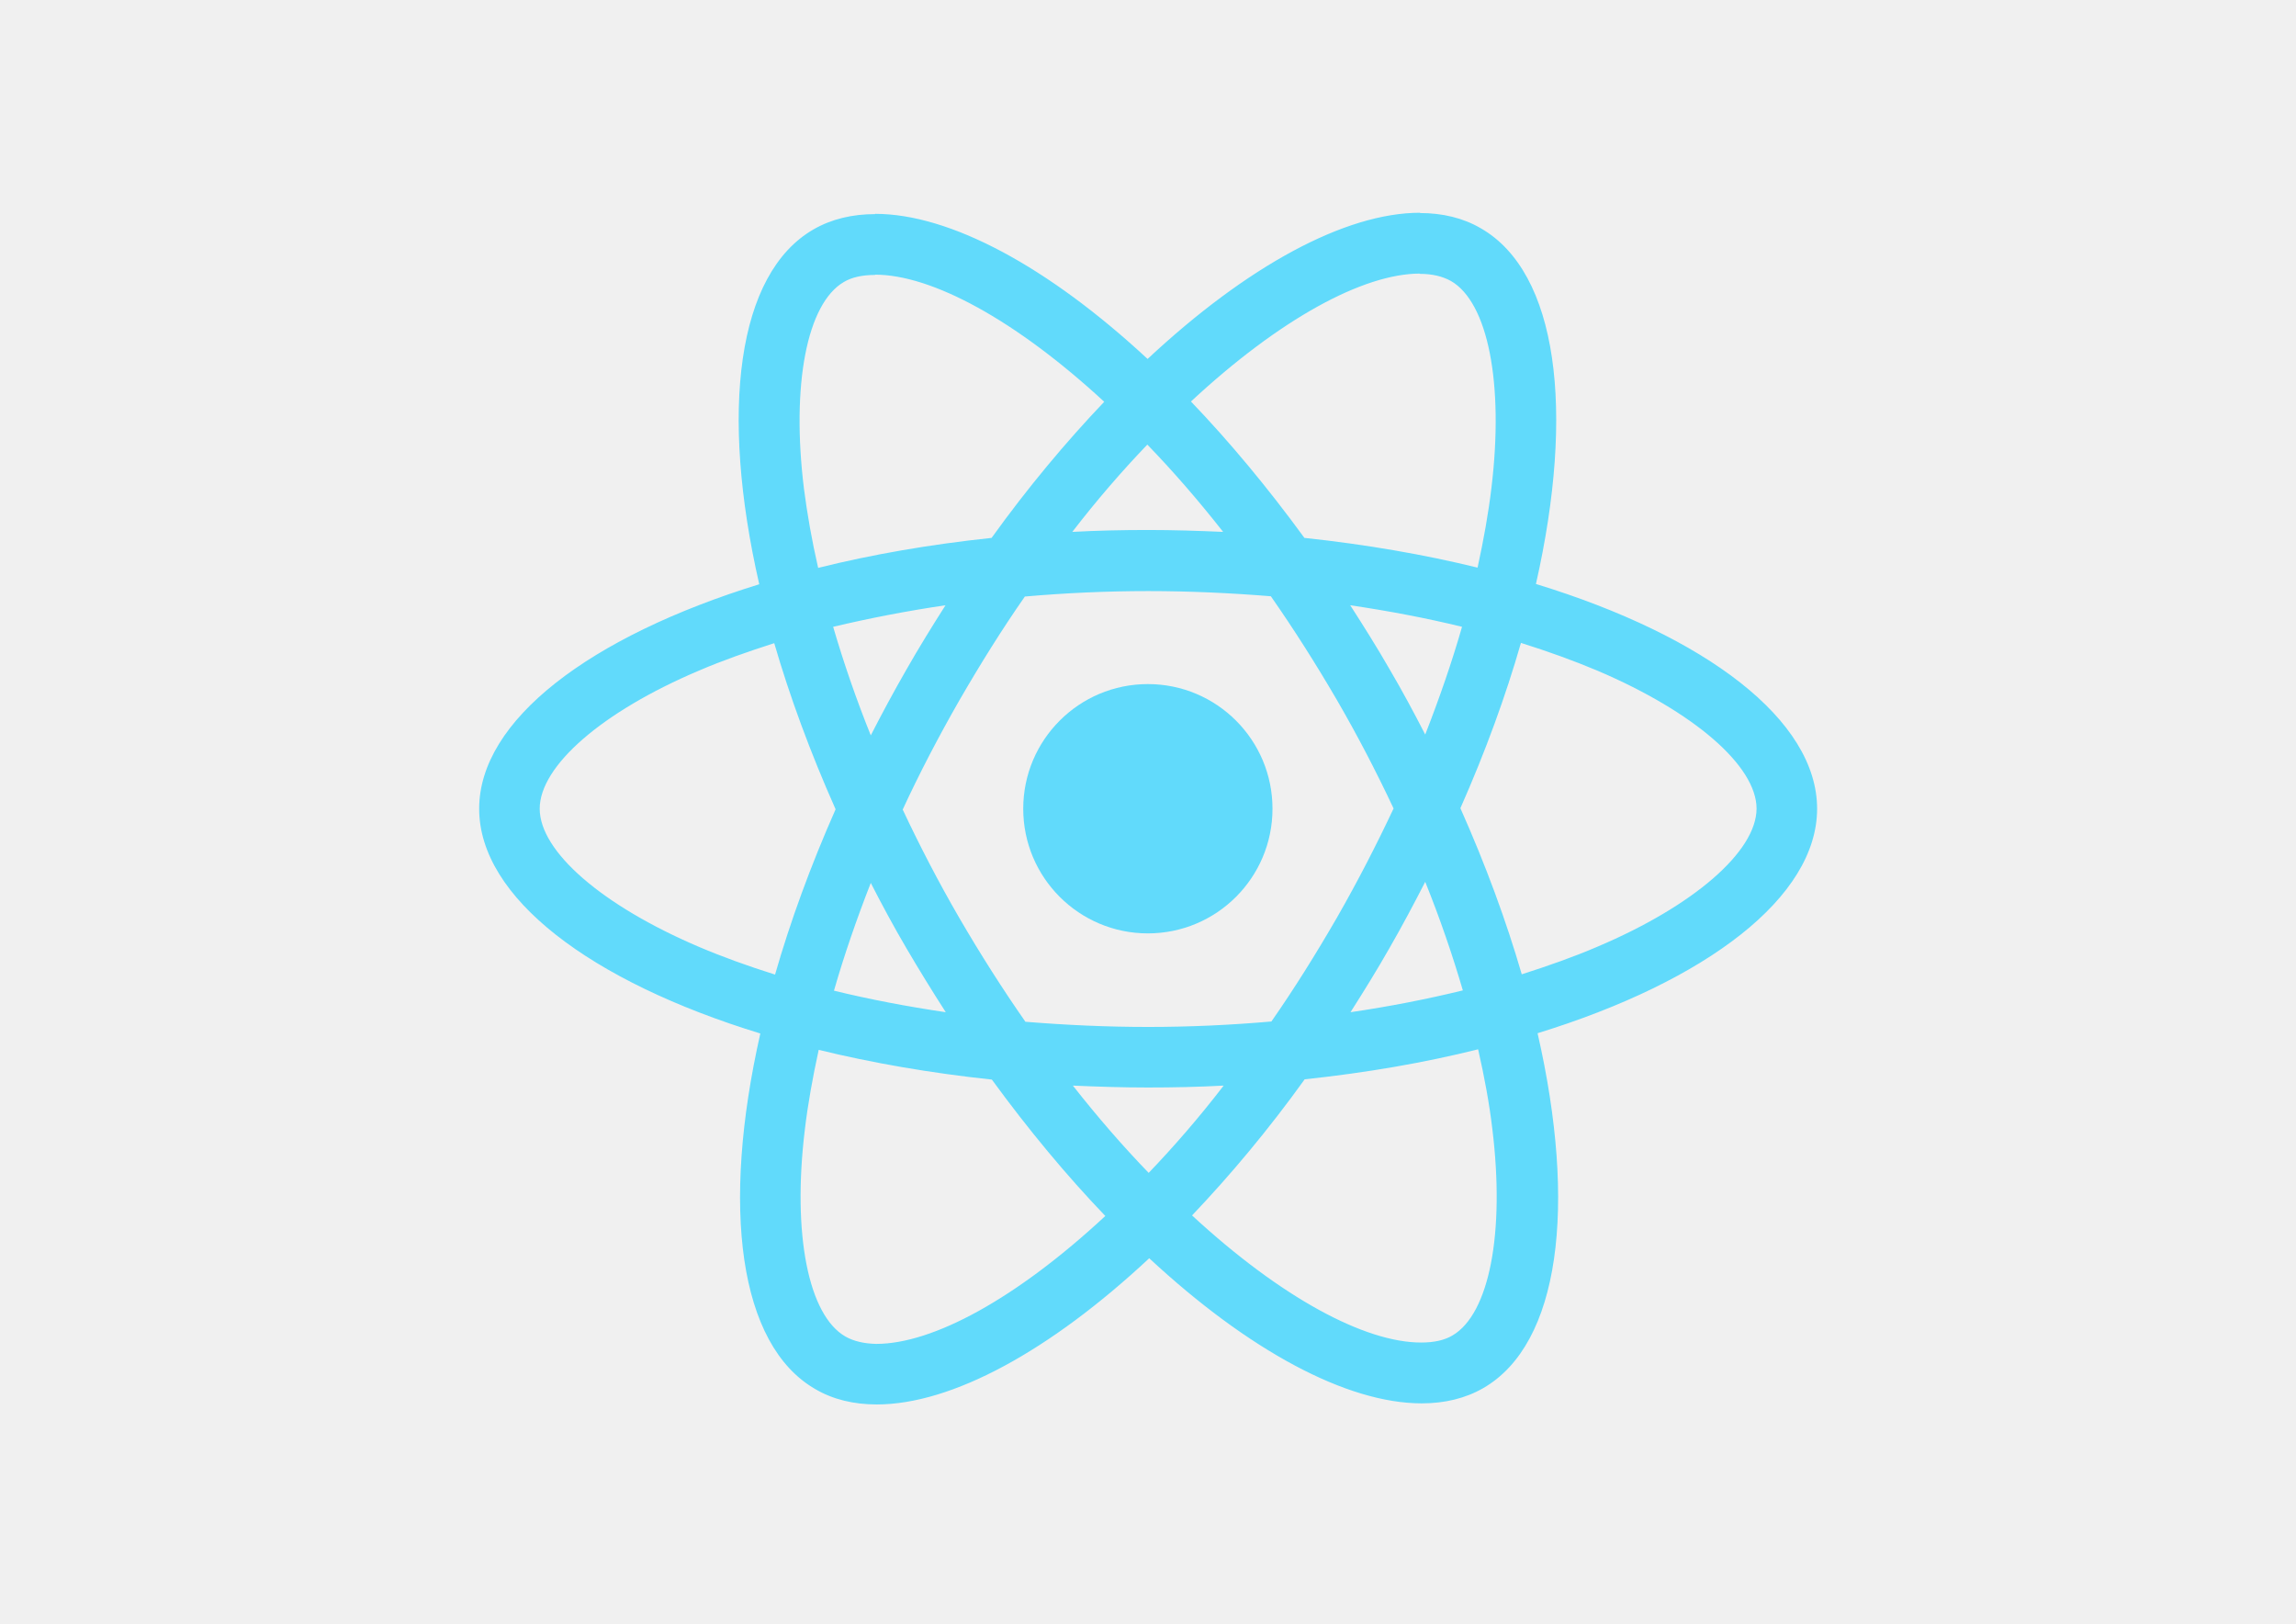
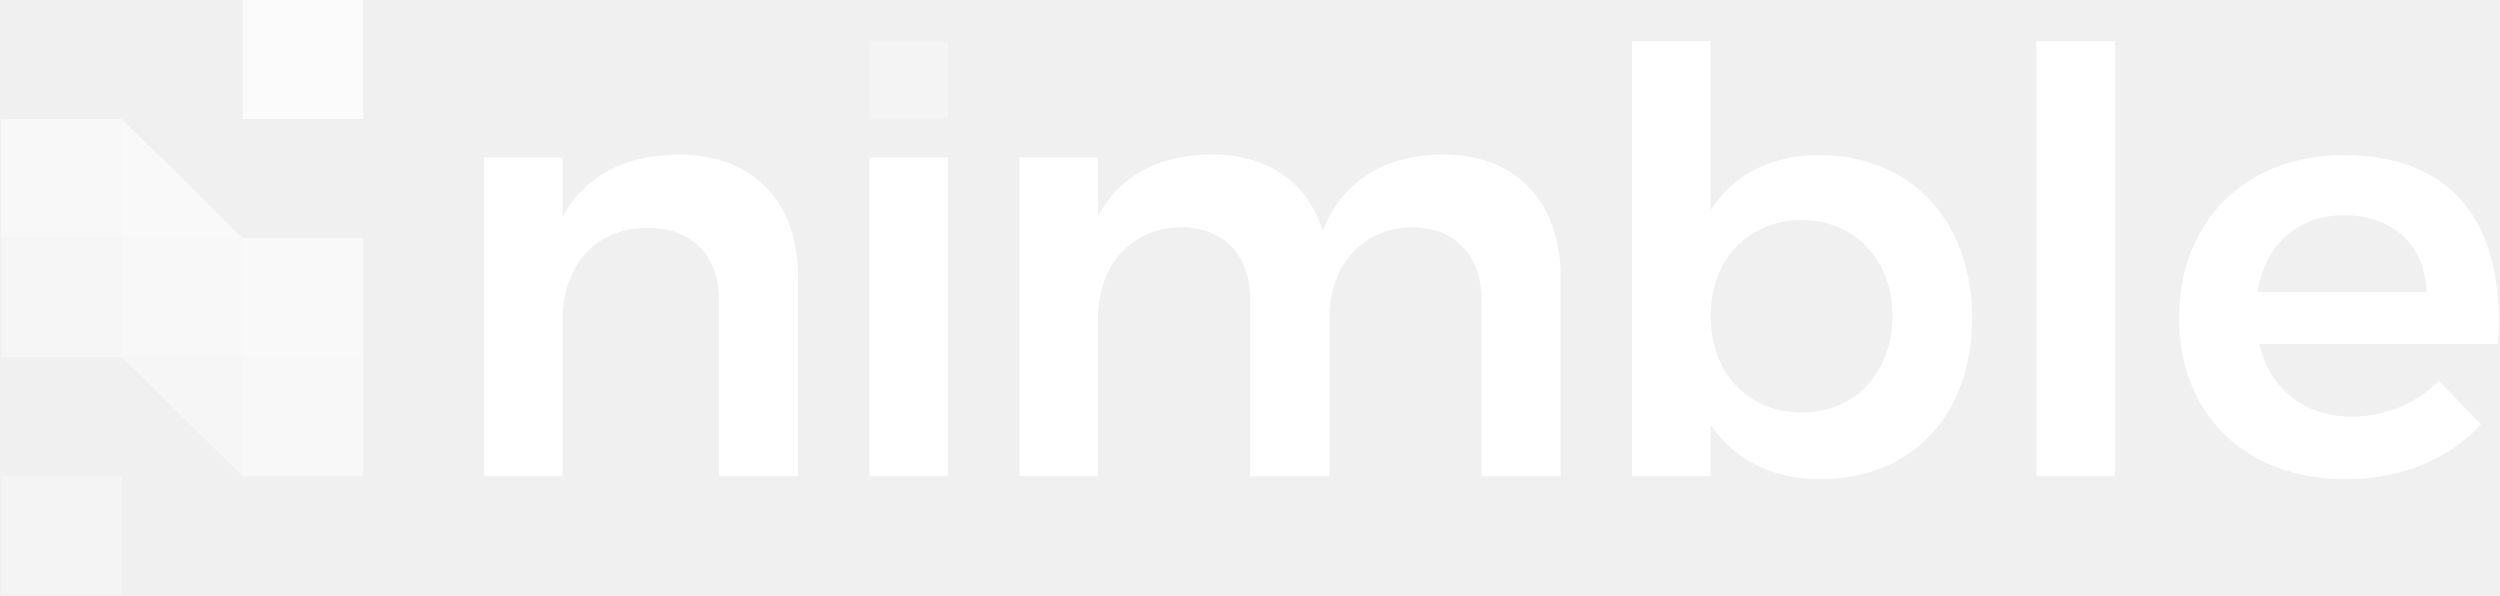
- <svg xmlns="http://www.w3.org/2000/svg" viewBox="0 0 841.9 595.3">
-   <g fill="#61DAFB">
-     <path d="M666.3 296.5c0-32.5-40.7-63.3-103.1-82.4 14.4-63.6 8-114.2-20.2-130.4-6.5-3.8-14.1-5.6-22.4-5.6v22.3c4.6 0 8.3.9 11.4 2.6 13.6 7.8 19.5 37.5 14.9 75.7-1.1 9.4-2.9 19.3-5.1 29.4-19.6-4.8-41-8.5-63.5-10.9-13.5-18.5-27.5-35.3-41.6-50 32.6-30.3 63.2-46.9 84-46.9V78c-27.5 0-63.5 19.6-99.9 53.6-36.4-33.8-72.4-53.2-99.9-53.2v22.3c20.7 0 51.4 16.5 84 46.6-14 14.7-28 31.4-41.3 49.9-22.6 2.4-44 6.1-63.6 11-2.3-10-4-19.7-5.2-29-4.7-38.2 1.1-67.9 14.6-75.8 3-1.8 6.9-2.6 11.5-2.6V78.5c-8.4 0-16 1.8-22.6 5.6-28.1 16.2-34.4 66.7-19.9 130.1-62.2 19.2-102.7 49.9-102.7 82.3 0 32.5 40.7 63.3 103.1 82.4-14.4 63.6-8 114.2 20.2 130.4 6.5 3.8 14.1 5.6 22.5 5.6 27.5 0 63.5-19.6 99.9-53.6 36.4 33.8 72.4 53.2 99.9 53.2 8.4 0 16-1.8 22.6-5.6 28.1-16.2 34.4-66.7 19.9-130.1 62-19.1 102.5-49.9 102.5-82.3zm-130.2-66.7c-3.7 12.9-8.3 26.2-13.5 39.5-4.1-8-8.4-16-13.1-24-4.6-8-9.5-15.8-14.4-23.4 14.2 2.1 27.9 4.7 41 7.9zm-45.8 106.5c-7.8 13.5-15.8 26.3-24.1 38.2-14.9 1.3-30 2-45.2 2-15.1 0-30.2-.7-45-1.9-8.3-11.9-16.4-24.6-24.2-38-7.6-13.1-14.5-26.4-20.8-39.8 6.2-13.4 13.2-26.8 20.7-39.9 7.8-13.5 15.8-26.3 24.1-38.2 14.9-1.3 30-2 45.2-2 15.1 0 30.2.7 45 1.9 8.3 11.9 16.4 24.6 24.2 38 7.6 13.1 14.5 26.4 20.8 39.8-6.3 13.4-13.2 26.8-20.7 39.9zm32.3-13c5.4 13.4 10 26.8 13.8 39.8-13.1 3.2-26.9 5.9-41.2 8 4.9-7.7 9.8-15.6 14.4-23.7 4.6-8 8.9-16.1 13-24.1zM421.2 430c-9.3-9.6-18.6-20.3-27.8-32 9 .4 18.2.7 27.5.7 9.4 0 18.7-.2 27.8-.7-9 11.7-18.3 22.4-27.5 32zm-74.4-58.9c-14.2-2.1-27.9-4.7-41-7.9 3.7-12.9 8.3-26.2 13.5-39.5 4.1 8 8.4 16 13.1 24 4.7 8 9.5 15.8 14.4 23.4zM420.7 163c9.3 9.6 18.6 20.3 27.8 32-9-.4-18.2-.7-27.5-.7-9.4 0-18.7.2-27.8.7 9-11.7 18.3-22.4 27.5-32zm-74 58.9c-4.9 7.7-9.8 15.6-14.4 23.7-4.6 8-8.9 16-13 24-5.4-13.4-10-26.8-13.8-39.8 13.1-3.1 26.9-5.8 41.2-7.9zm-90.5 125.2c-35.4-15.1-58.3-34.9-58.3-50.6 0-15.7 22.9-35.6 58.3-50.6 8.6-3.7 18-7 27.7-10.1 5.7 19.6 13.2 40 22.5 60.9-9.2 20.8-16.6 41.1-22.2 60.6-9.9-3.1-19.3-6.5-28-10.2zM310 490c-13.6-7.8-19.5-37.5-14.9-75.7 1.1-9.4 2.9-19.3 5.1-29.4 19.6 4.8 41 8.5 63.5 10.9 13.5 18.5 27.5 35.3 41.6 50-32.6 30.3-63.2 46.9-84 46.9-4.5-.1-8.3-1-11.3-2.7zm237.2-76.2c4.7 38.2-1.1 67.9-14.6 75.8-3 1.8-6.9 2.6-11.5 2.6-20.7 0-51.4-16.5-84-46.6 14-14.7 28-31.4 41.3-49.9 22.6-2.4 44-6.1 63.6-11 2.3 10.1 4.1 19.8 5.2 29.1zm38.5-66.7c-8.6 3.7-18 7-27.7 10.1-5.7-19.6-13.2-40-22.5-60.9 9.2-20.8 16.6-41.1 22.2-60.6 9.9 3.1 19.3 6.5 28.1 10.2 35.4 15.1 58.3 34.9 58.3 50.6-.1 15.7-23 35.6-58.4 50.6zM320.8 78.4z" />
-     <circle cx="420.9" cy="296.5" r="45.7" />
-     <path d="M520.5 78.1z" />
+ <svg xmlns="http://www.w3.org/2000/svg" width="168" height="40" viewBox="0 0 168 40" fill="none">
+   <g clip-path="url(#clip0_6_766)">
+     <path fill-rule="evenodd" clip-rule="evenodd" d="M142.118 2.775H136.84L136.841 32H142.118V2.775Z" fill="white" />
+     <path fill-rule="evenodd" clip-rule="evenodd" d="M151.709 19.629C152.197 16.466 154.388 14.465 157.514 14.465C160.801 14.465 162.954 16.466 163.075 19.629H151.709ZM157.474 10.422C150.979 10.422 146.433 14.826 146.433 21.351C146.433 27.797 150.858 32.2 157.596 32.2C161.411 32.2 164.577 30.839 166.729 28.517L163.887 25.595C162.345 27.156 160.275 27.997 158.042 27.997C154.876 27.997 152.522 26.155 151.832 23.113H167.865C168.393 15.346 165.105 10.422 157.474 10.422Z" fill="white" />
+     <path fill-rule="evenodd" clip-rule="evenodd" d="M45.595 10.382C42.063 10.421 39.344 11.742 37.801 14.585V10.581H32.525V32H37.801V21.471C37.801 17.948 39.912 15.346 43.484 15.306C46.488 15.306 48.314 17.148 48.314 20.15V32H53.631V18.628C53.631 13.544 50.587 10.382 45.595 10.382Z" fill="white" />
+     <path fill-rule="evenodd" clip-rule="evenodd" d="M58.43 31.999H63.707V10.581H58.43V31.999Z" fill="white" />
+     <path fill-rule="evenodd" clip-rule="evenodd" d="M96.96 10.382C93.145 10.421 90.303 12.023 88.883 15.505C87.867 12.263 85.23 10.382 81.413 10.382C77.963 10.421 75.284 11.703 73.783 14.545V10.581H68.506V32H73.783V21.431C73.783 17.948 75.853 15.385 79.302 15.266C82.225 15.266 84.011 17.107 84.011 20.15V32H89.329V21.431C89.329 17.948 91.399 15.385 94.809 15.266C97.731 15.266 99.558 17.107 99.558 20.15V32H104.875V18.628C104.875 13.544 101.871 10.382 96.96 10.382Z" fill="white" />
+     <path fill-rule="evenodd" clip-rule="evenodd" d="M121.08 27.716C117.467 27.716 114.952 25.074 114.952 21.231C114.952 17.468 117.467 14.785 121.08 14.785C124.652 14.785 127.169 17.468 127.169 21.231C127.169 25.034 124.652 27.716 121.08 27.716ZM122.258 10.421C119.01 10.421 116.493 11.742 114.951 14.104V2.774H109.674V32H114.951V28.517C116.534 30.879 119.051 32.2 122.339 32.2C128.508 32.2 132.527 27.837 132.527 21.39C132.527 14.826 128.387 10.421 122.258 10.421Z" fill="white" />
+     <path opacity="0.3" fill-rule="evenodd" clip-rule="evenodd" d="M58.43 7.979H63.707V2.774H58.43V7.979Z" fill="white" />
+     <path opacity="0.5" fill-rule="evenodd" clip-rule="evenodd" d="M0.081 16H8.192V8H0.081V16Z" fill="white" />
+     <path opacity="0.6" fill-rule="evenodd" clip-rule="evenodd" d="M8.192 8L16.303 16H8.192V8Z" fill="white" />
+     <path opacity="0.4" fill-rule="evenodd" clip-rule="evenodd" d="M0.081 24H8.192V16H0.081V24Z" fill="white" />
+     <path opacity="0.3" fill-rule="evenodd" clip-rule="evenodd" d="M0.081 40H8.192V32.001H0.081V40Z" fill="white" />
+     <path opacity="0.5" fill-rule="evenodd" clip-rule="evenodd" d="M8.192 24H16.303V16H8.192V24Z" fill="white" />
+     <path opacity="0.6" fill-rule="evenodd" clip-rule="evenodd" d="M16.303 24H24.414V16H16.303V24Z" fill="white" />
+     <path opacity="0.7" fill-rule="evenodd" clip-rule="evenodd" d="M16.303 8H24.414V0H16.303V8Z" fill="white" />
+     <path opacity="0.4" fill-rule="evenodd" clip-rule="evenodd" d="M8.192 24H16.303V32L8.192 24Z" fill="white" />
+     <path opacity="0.5" fill-rule="evenodd" clip-rule="evenodd" d="M16.303 32.001H24.414V24.001H16.303V32.001Z" fill="white" />
  </g>
+   <defs>
+     <clipPath id="clip0_6_766">
+       <rect width="167.839" height="40" fill="white" transform="translate(0.0805054)" />
+     </clipPath>
+   </defs>
</svg>
